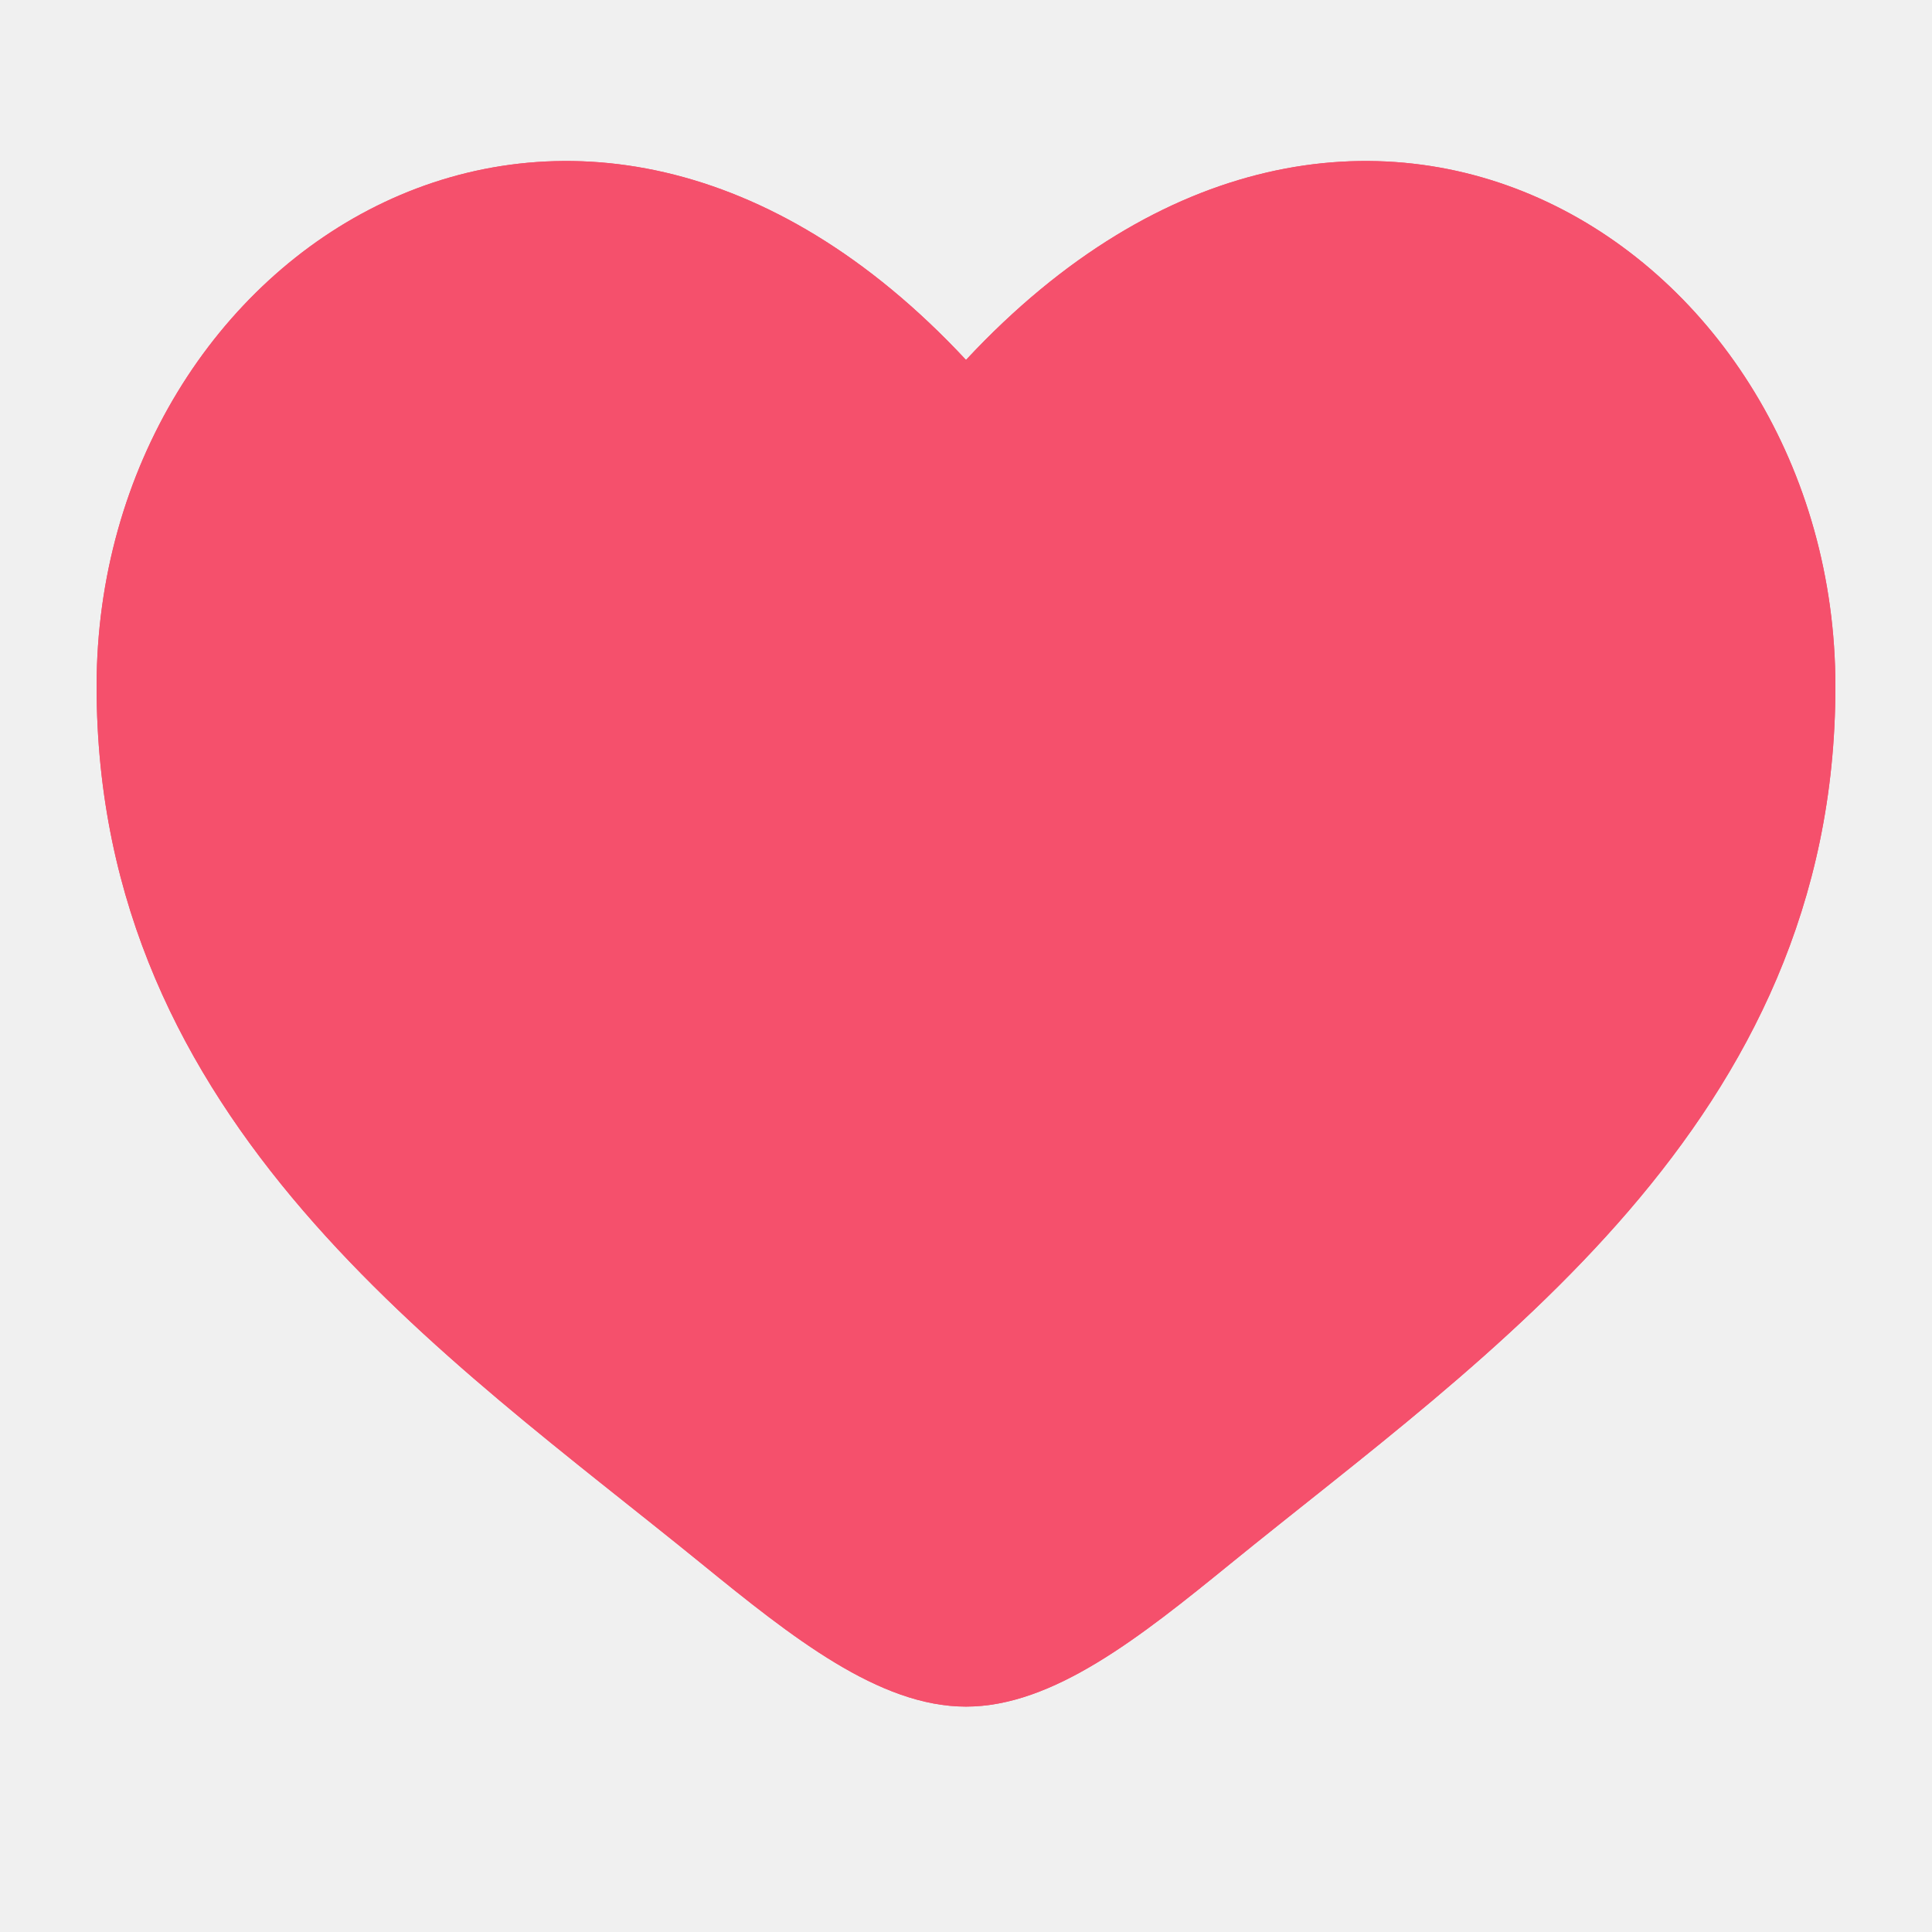
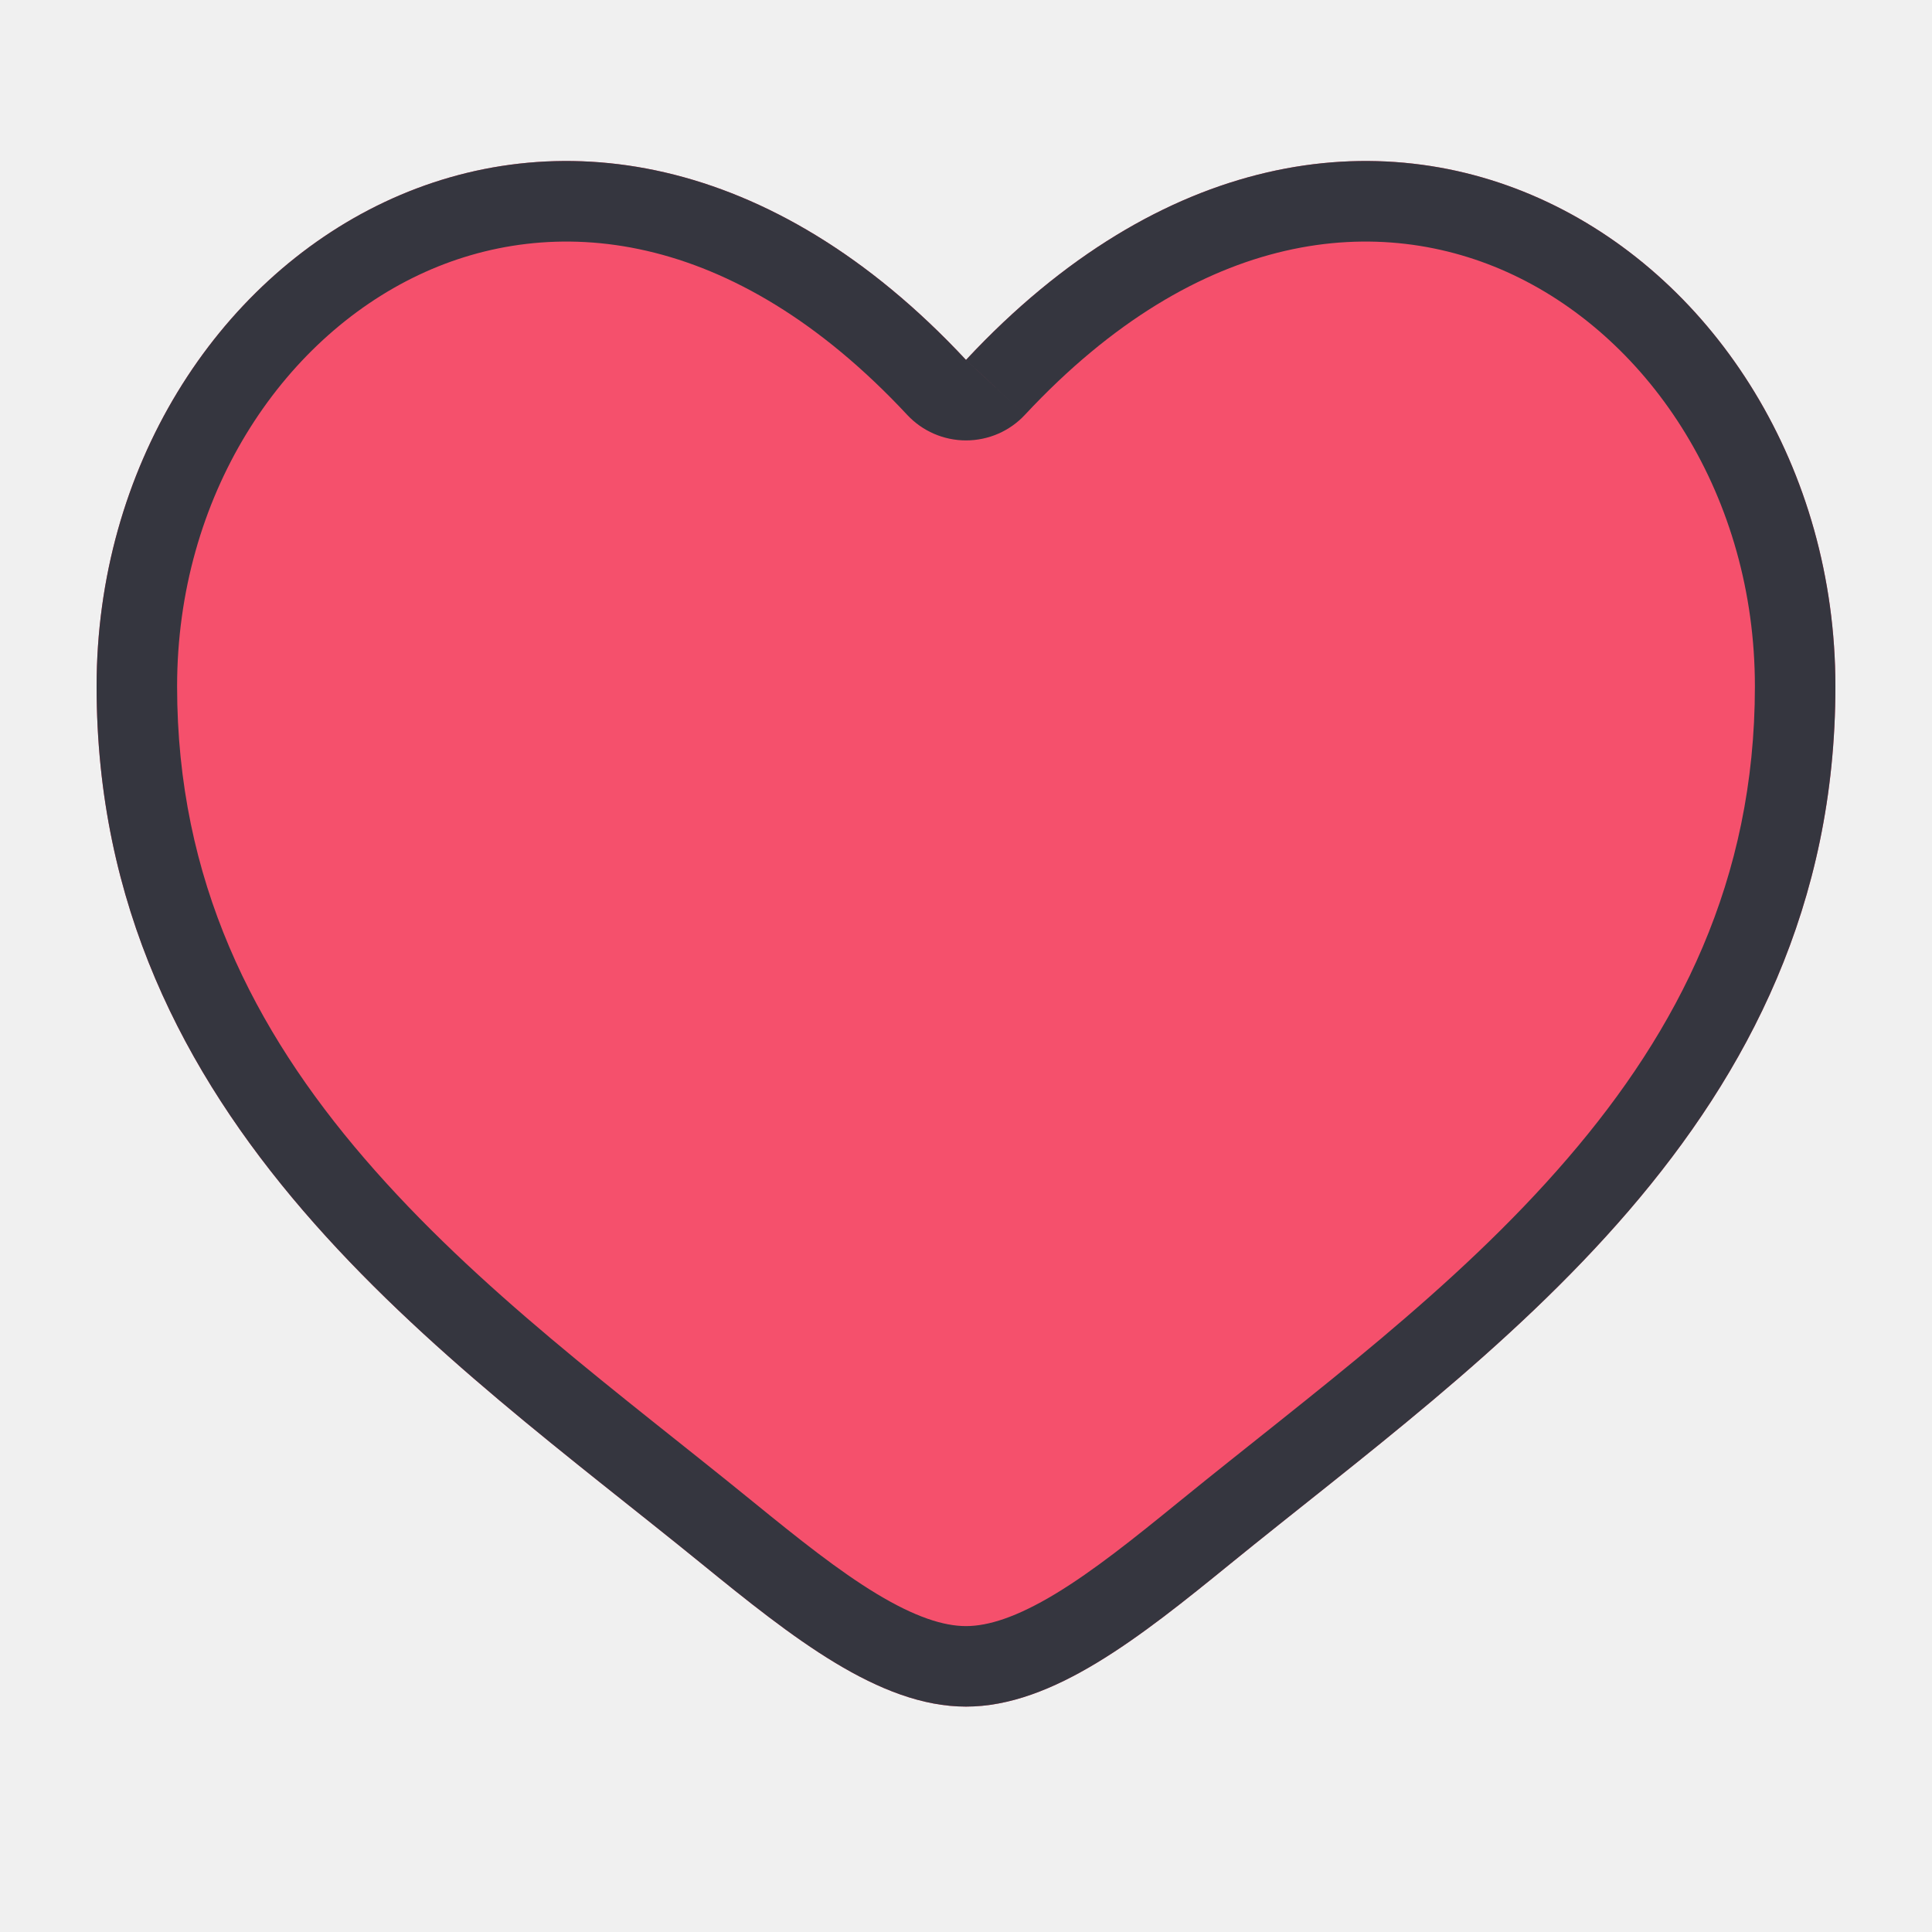
<svg xmlns="http://www.w3.org/2000/svg" width="24" height="24" viewBox="0 0 24 24" fill="none">
  <mask id="path-1-inside-1_116_1147" fill="white">
    <path d="M1.2 8.527C1.2 13.951 5.541 16.841 8.719 19.428C9.84 20.34 10.92 21.2 12 21.2C13.08 21.2 14.16 20.34 15.281 19.428C18.459 16.841 22.8 13.951 22.8 8.527C22.8 3.103 16.86 -0.743 12 4.471C7.14 -0.743 1.2 3.103 1.2 8.527Z" />
  </mask>
  <path d="M1.2 8.527C1.2 13.951 5.541 16.841 8.719 19.428C9.84 20.34 10.92 21.2 12 21.2C13.08 21.2 14.16 20.34 15.281 19.428C18.459 16.841 22.8 13.951 22.8 8.527C22.8 3.103 16.86 -0.743 12 4.471C7.14 -0.743 1.2 3.103 1.2 8.527Z" fill="#F5506C" />
-   <path d="M8.719 19.428L10.139 17.683L8.719 19.428ZM12 4.471L10.354 6.005C10.78 6.462 11.376 6.721 12 6.721C12.624 6.721 13.22 6.462 13.646 6.005L12 4.471ZM15.281 19.428L16.702 21.173L16.702 21.173L15.281 19.428ZM10.139 17.683C8.419 16.282 6.786 15.099 5.474 13.574C4.239 12.137 3.45 10.56 3.45 8.527H-1.05C-1.05 11.918 0.332 14.497 2.062 16.508C3.715 18.43 5.841 19.986 7.298 21.173L10.139 17.683ZM3.45 8.527C3.45 6.617 4.493 5.132 5.738 4.545C6.82 4.034 8.492 4.007 10.354 6.005L13.646 2.937C10.648 -0.279 6.92 -0.99 3.817 0.475C0.877 1.863 -1.05 5.013 -1.05 8.527H3.45ZM7.298 21.173C7.838 21.612 8.509 22.158 9.213 22.583C9.913 23.005 10.87 23.45 12 23.45V18.95C12.05 18.95 11.927 18.965 11.537 18.73C11.15 18.496 10.721 18.156 10.139 17.683L7.298 21.173ZM16.702 21.173C18.159 19.986 20.285 18.43 21.938 16.508C23.668 14.497 25.05 11.918 25.05 8.527H20.55C20.55 10.56 19.762 12.137 18.526 13.574C17.215 15.099 15.582 16.282 13.861 17.683L16.702 21.173ZM25.05 8.527C25.05 5.013 23.123 1.863 20.183 0.475C17.08 -0.99 13.352 -0.279 10.354 2.937L13.646 6.005C15.508 4.007 17.18 4.034 18.262 4.545C19.507 5.132 20.55 6.617 20.55 8.527H25.05ZM13.861 17.683C13.279 18.156 12.85 18.496 12.463 18.73C12.073 18.965 11.95 18.95 12 18.95V23.45C13.13 23.45 14.087 23.005 14.788 22.583C15.491 22.158 16.162 21.612 16.702 21.173L13.861 17.683Z" fill="#F5506C" mask="url(#path-1-inside-1_116_1147)" />
+   <path d="M8.719 19.428L9.35 18.652L8.719 19.428ZM12 4.471L11.269 5.153C11.458 5.356 11.723 5.471 12 5.471C12.278 5.471 12.543 5.356 12.732 5.153L12 4.471ZM15.281 19.428L15.913 20.203L15.281 19.428ZM9.35 18.652C7.703 17.311 5.933 16.025 4.526 14.389C3.153 12.793 2.2 10.937 2.2 8.527H0.2C0.2 11.54 1.417 13.841 3.01 15.693C4.568 17.505 6.557 18.957 8.088 20.203L9.35 18.652ZM2.2 8.527C2.2 6.172 3.489 4.224 5.205 3.414C6.848 2.638 9.091 2.817 11.269 5.153L12.732 3.789C10.05 0.912 6.893 0.406 4.351 1.606C1.882 2.771 0.2 5.459 0.2 8.527H2.2ZM8.088 20.203C8.639 20.652 9.243 21.141 9.858 21.512C10.473 21.883 11.198 22.2 12 22.2V20.2C11.722 20.2 11.368 20.087 10.892 19.8C10.417 19.513 9.92 19.116 9.35 18.652L8.088 20.203ZM15.913 20.203C17.443 18.957 19.432 17.505 20.991 15.693C22.583 13.841 23.8 11.54 23.8 8.527H21.8C21.8 10.937 20.847 12.793 19.474 14.389C18.068 16.025 16.298 17.311 14.65 18.652L15.913 20.203ZM23.8 8.527C23.8 5.459 22.119 2.771 19.649 1.606C17.108 0.406 13.951 0.912 11.269 3.789L12.732 5.153C14.909 2.817 17.152 2.638 18.796 3.414C20.512 4.224 21.8 6.172 21.8 8.527H23.8ZM14.65 18.652C14.08 19.116 13.584 19.513 13.109 19.8C12.633 20.087 12.278 20.2 12 20.2V22.2C12.802 22.2 13.528 21.883 14.142 21.512C14.758 21.141 15.362 20.652 15.913 20.203L14.65 18.652Z" fill="#35363F" mask="url(#path-1-inside-1_116_1147)" />
</svg>
